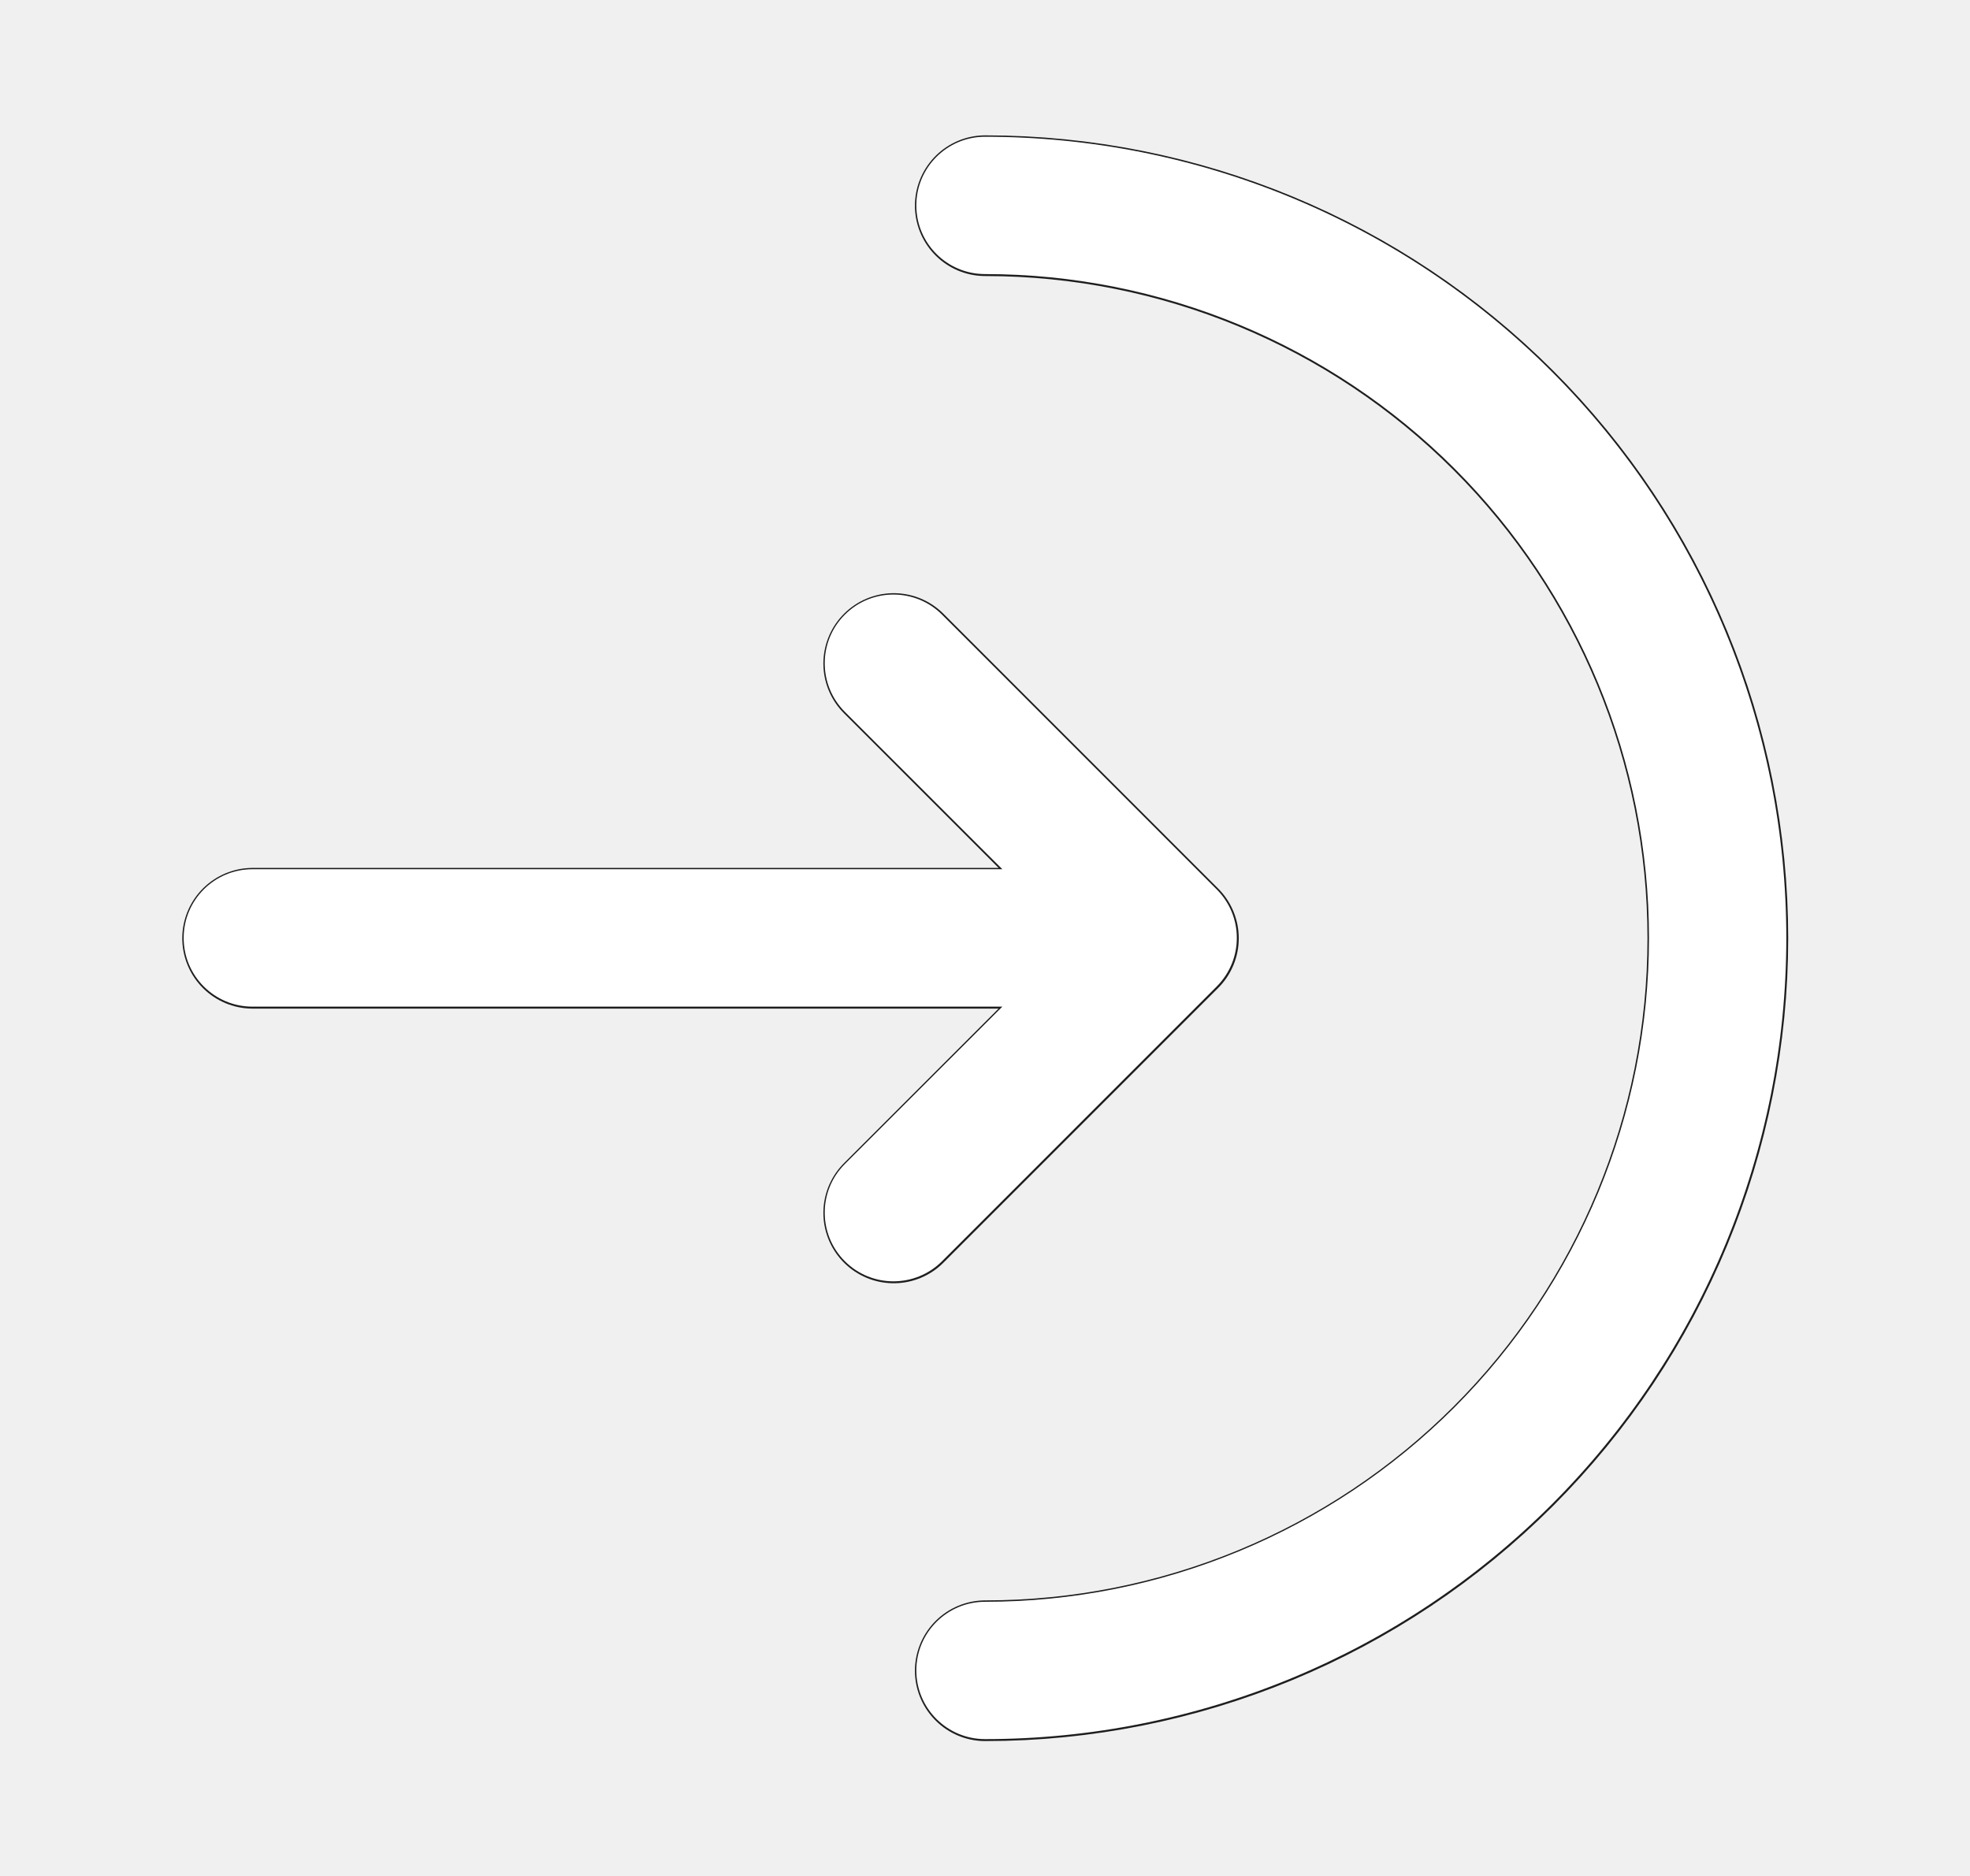
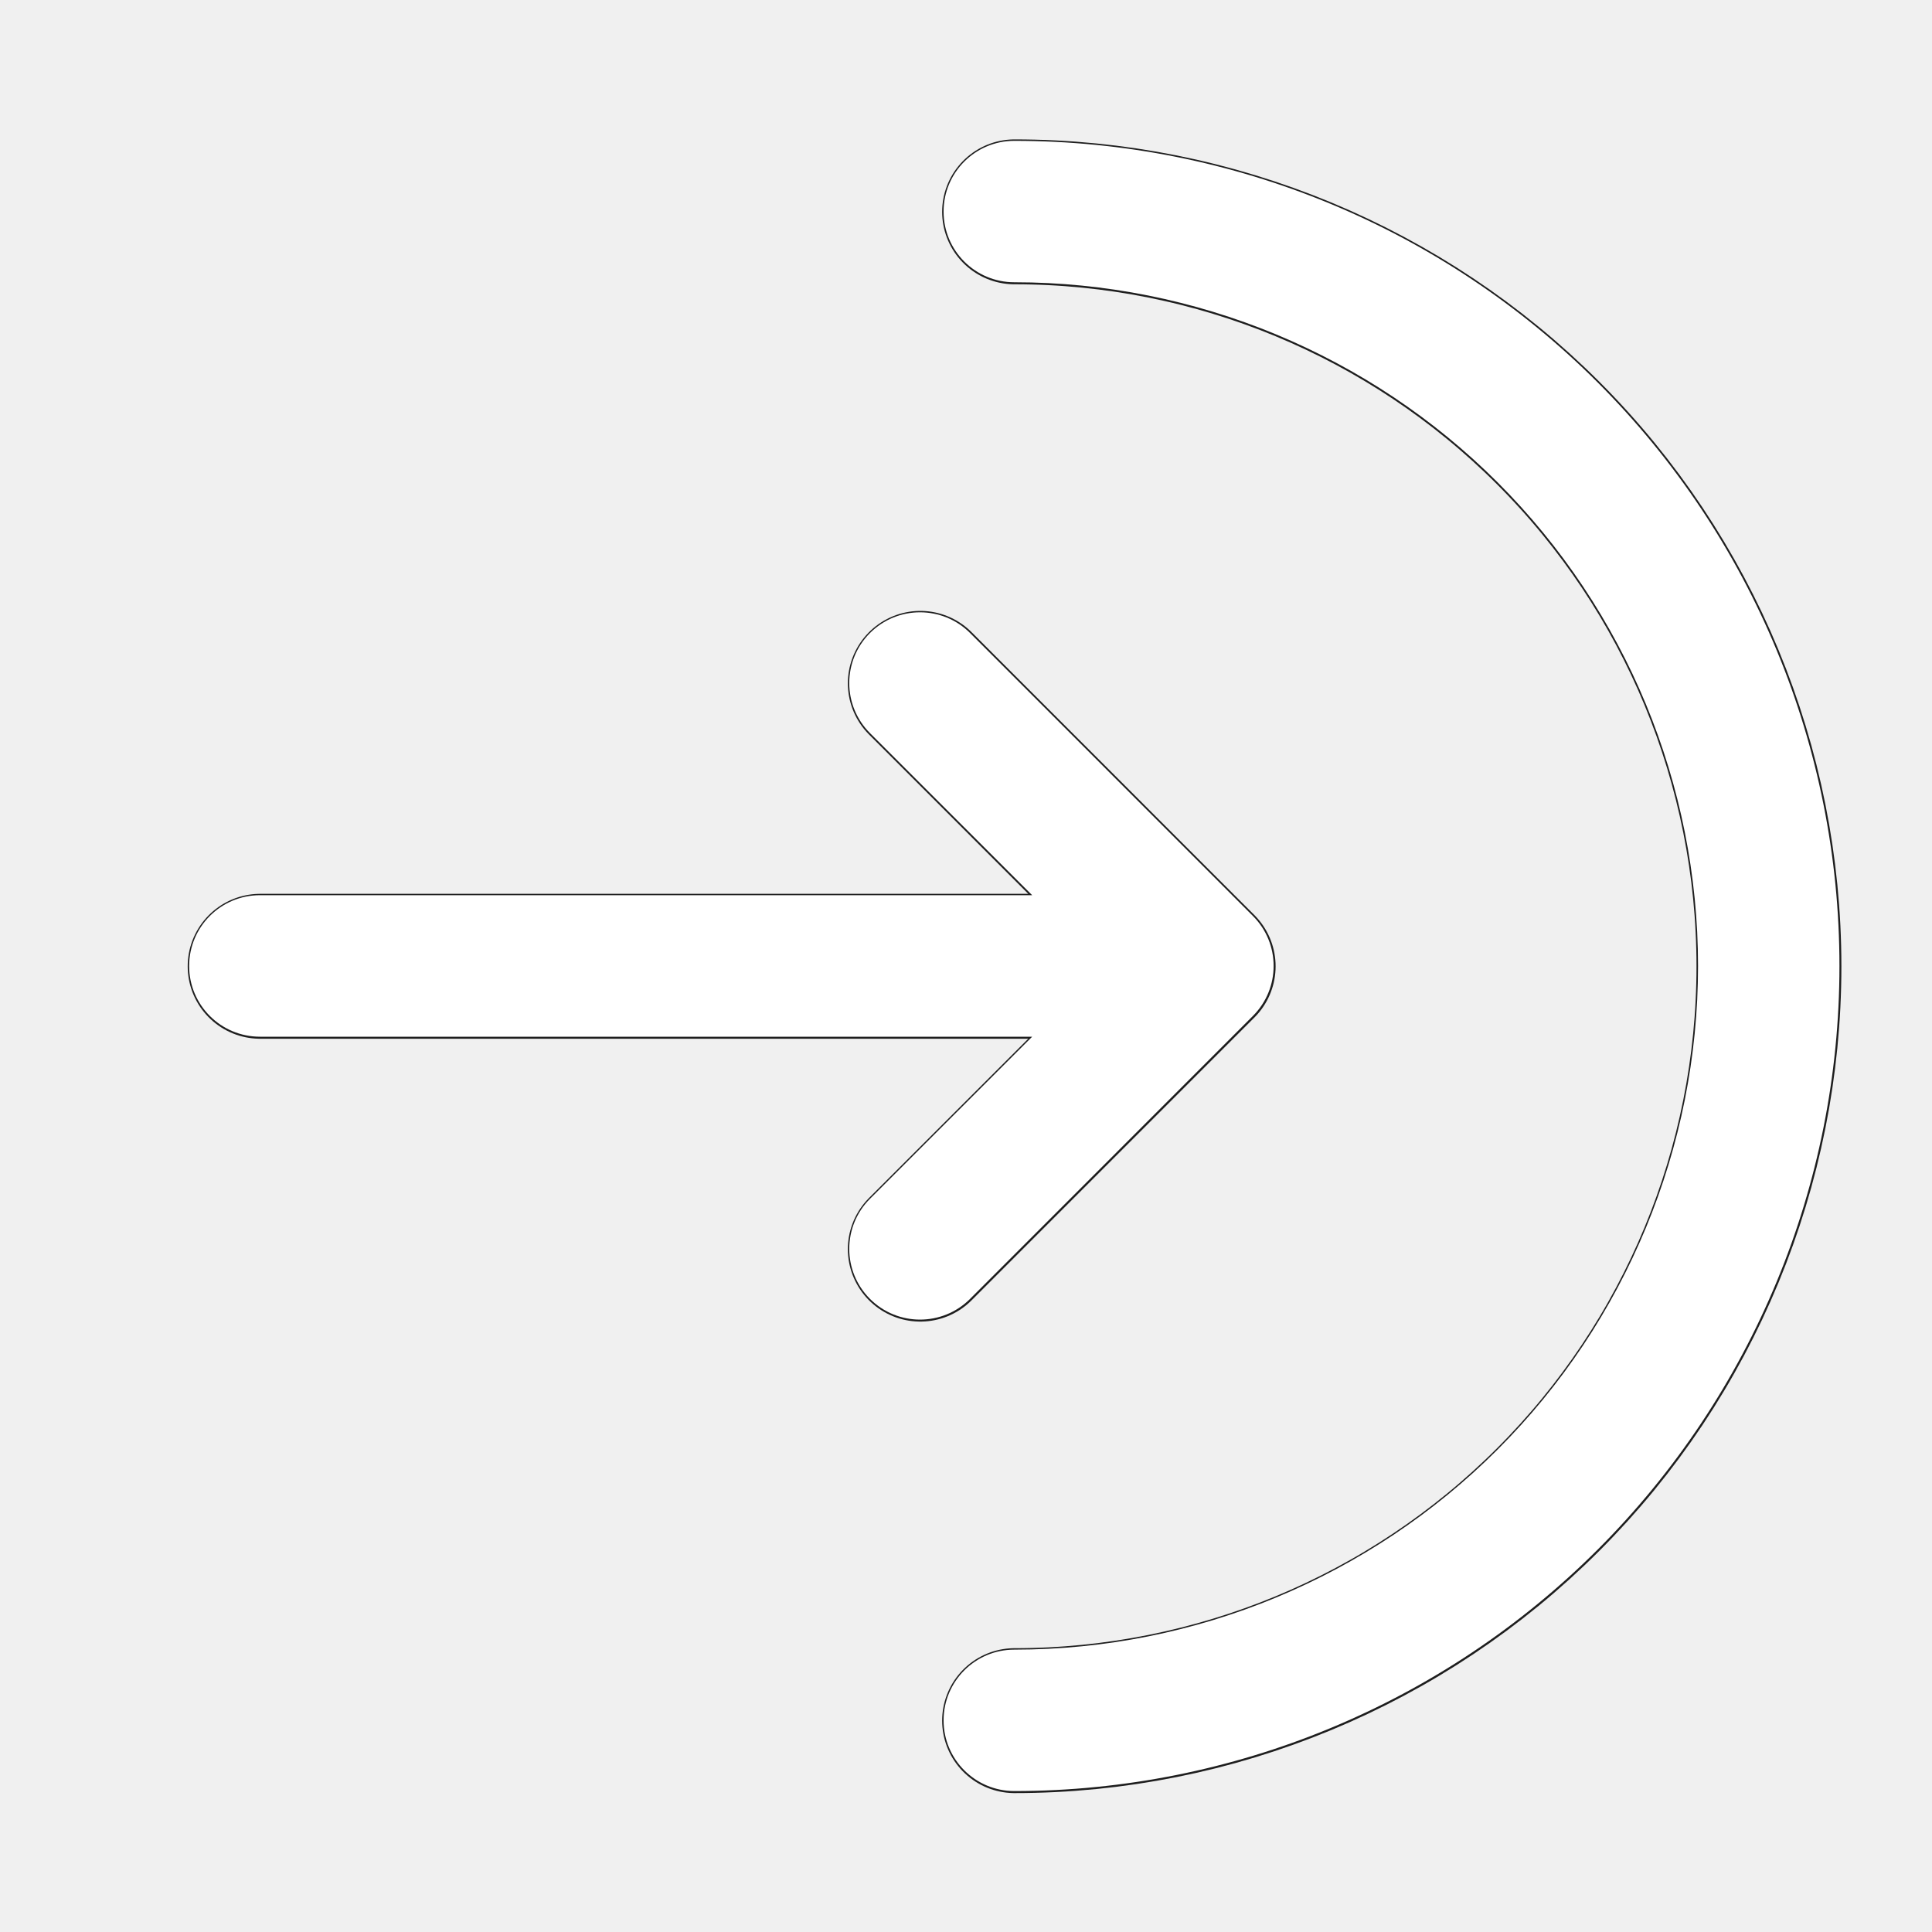
- <svg xmlns="http://www.w3.org/2000/svg" width="21" height="20" viewBox="0 0 21 20" fill="none">
+ <svg xmlns="http://www.w3.org/2000/svg" width="20" height="20" viewBox="0 0 20 20" fill="none">
  <g clip-path="url(#clip0_1086_6412)">
    <path d="M10.503 17.812C12.574 17.812 14.56 16.99 16.025 15.525C17.49 14.06 18.312 12.074 18.312 10.003C18.312 7.932 17.49 5.945 16.025 4.481C14.56 3.016 12.574 2.193 10.503 2.193" stroke="#1E1E1E" stroke-width="1.5" stroke-linecap="round" />
    <path d="M2.693 10.003H12.455M12.455 10.003L9.527 7.074M12.455 10.003L9.527 12.931" stroke="#1E1E1E" stroke-width="1.5" stroke-linecap="round" stroke-linejoin="round" />
    <path fill-rule="evenodd" clip-rule="evenodd" d="M9.768 2.19C9.768 1.786 10.096 1.458 10.5 1.458C12.766 1.458 14.938 2.358 16.54 3.96C18.142 5.562 19.042 7.734 19.042 10C19.042 12.265 18.142 14.438 16.54 16.04C14.938 17.641 12.766 18.541 10.5 18.541C10.096 18.541 9.768 18.213 9.768 17.809C9.768 17.405 10.096 17.077 10.5 17.077C12.377 17.077 14.177 16.331 15.505 15.004C16.832 13.677 17.578 11.877 17.578 10C17.578 8.123 16.832 6.322 15.505 4.995C14.177 3.668 12.377 2.922 10.5 2.922C10.096 2.922 9.768 2.595 9.768 2.19Z" fill="white" />
    <path fill-rule="evenodd" clip-rule="evenodd" d="M9.006 6.553C9.292 6.267 9.756 6.267 10.042 6.553L12.97 9.482C13.256 9.768 13.256 10.231 12.97 10.517L10.042 13.446C9.756 13.732 9.292 13.732 9.006 13.446C8.72 13.16 8.72 12.696 9.006 12.41L10.685 10.732H2.691C2.286 10.732 1.958 10.404 1.958 10C1.958 9.595 2.286 9.267 2.691 9.267H10.685L9.006 7.589C8.72 7.303 8.72 6.839 9.006 6.553Z" fill="white" />
  </g>
  <defs>
    <clipPath id="clip0_1086_6412">
      <rect width="20" height="20" fill="white" transform="translate(0.5)" />
    </clipPath>
  </defs>
</svg>
